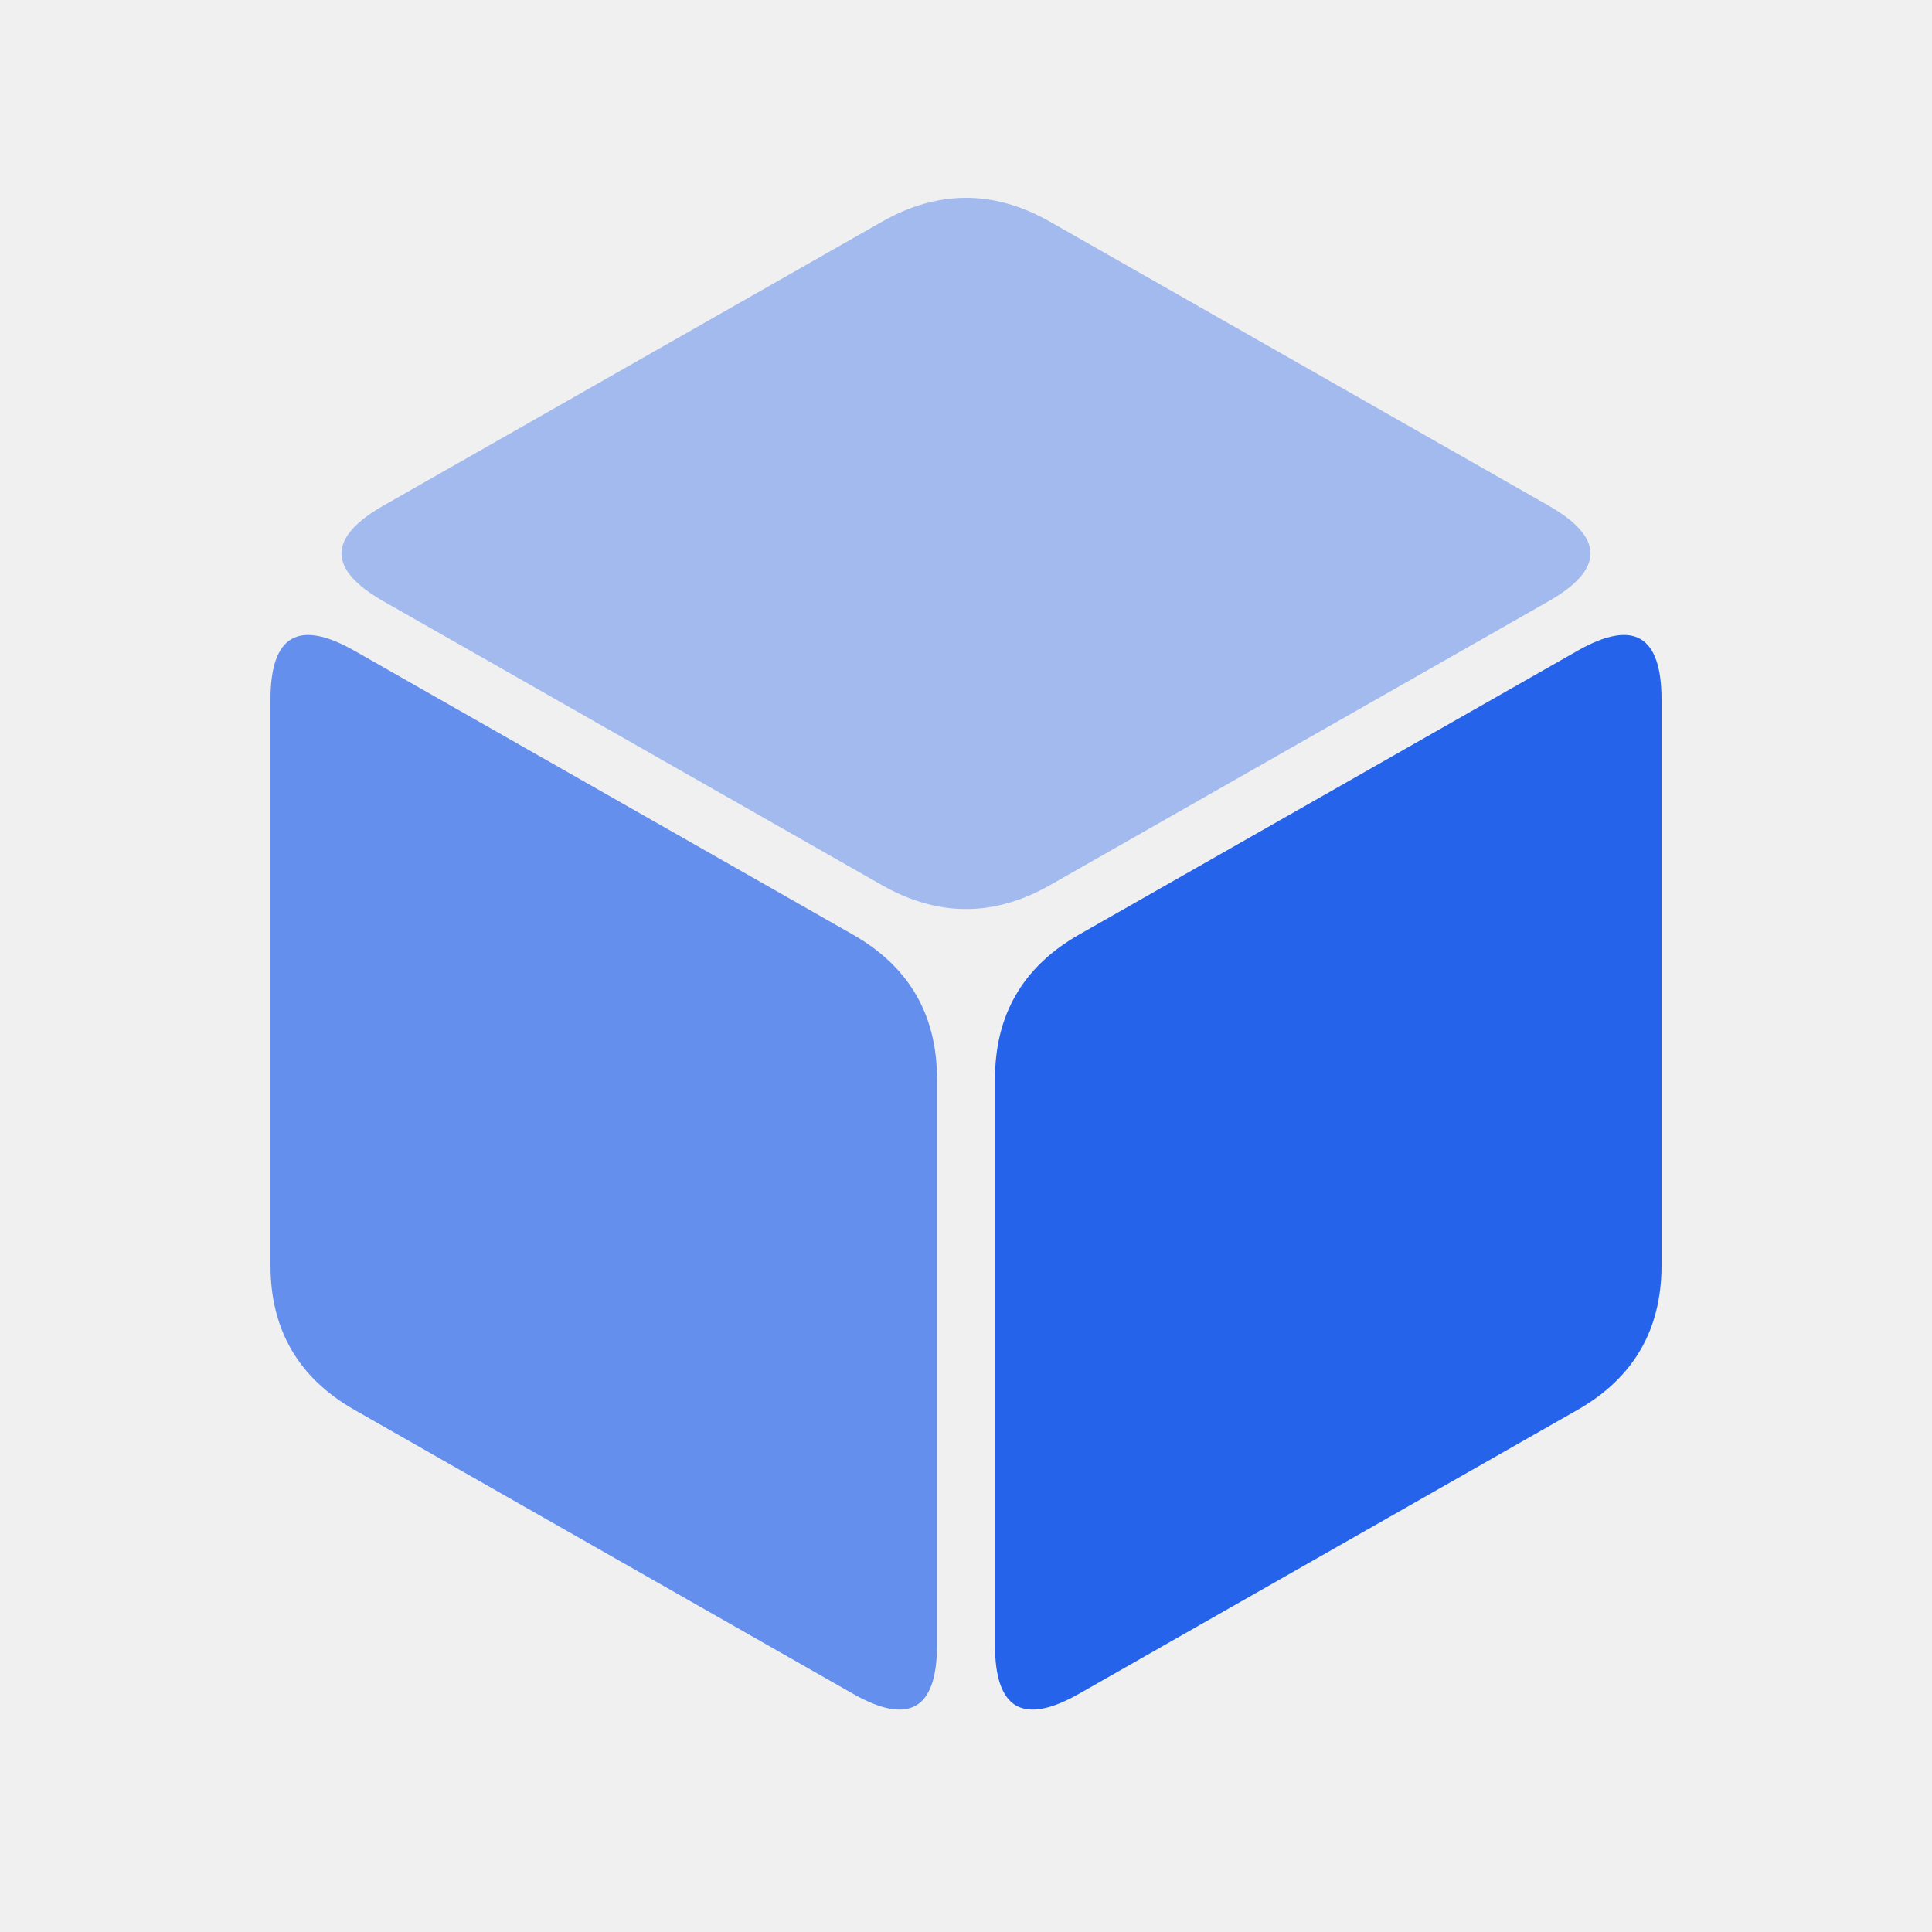
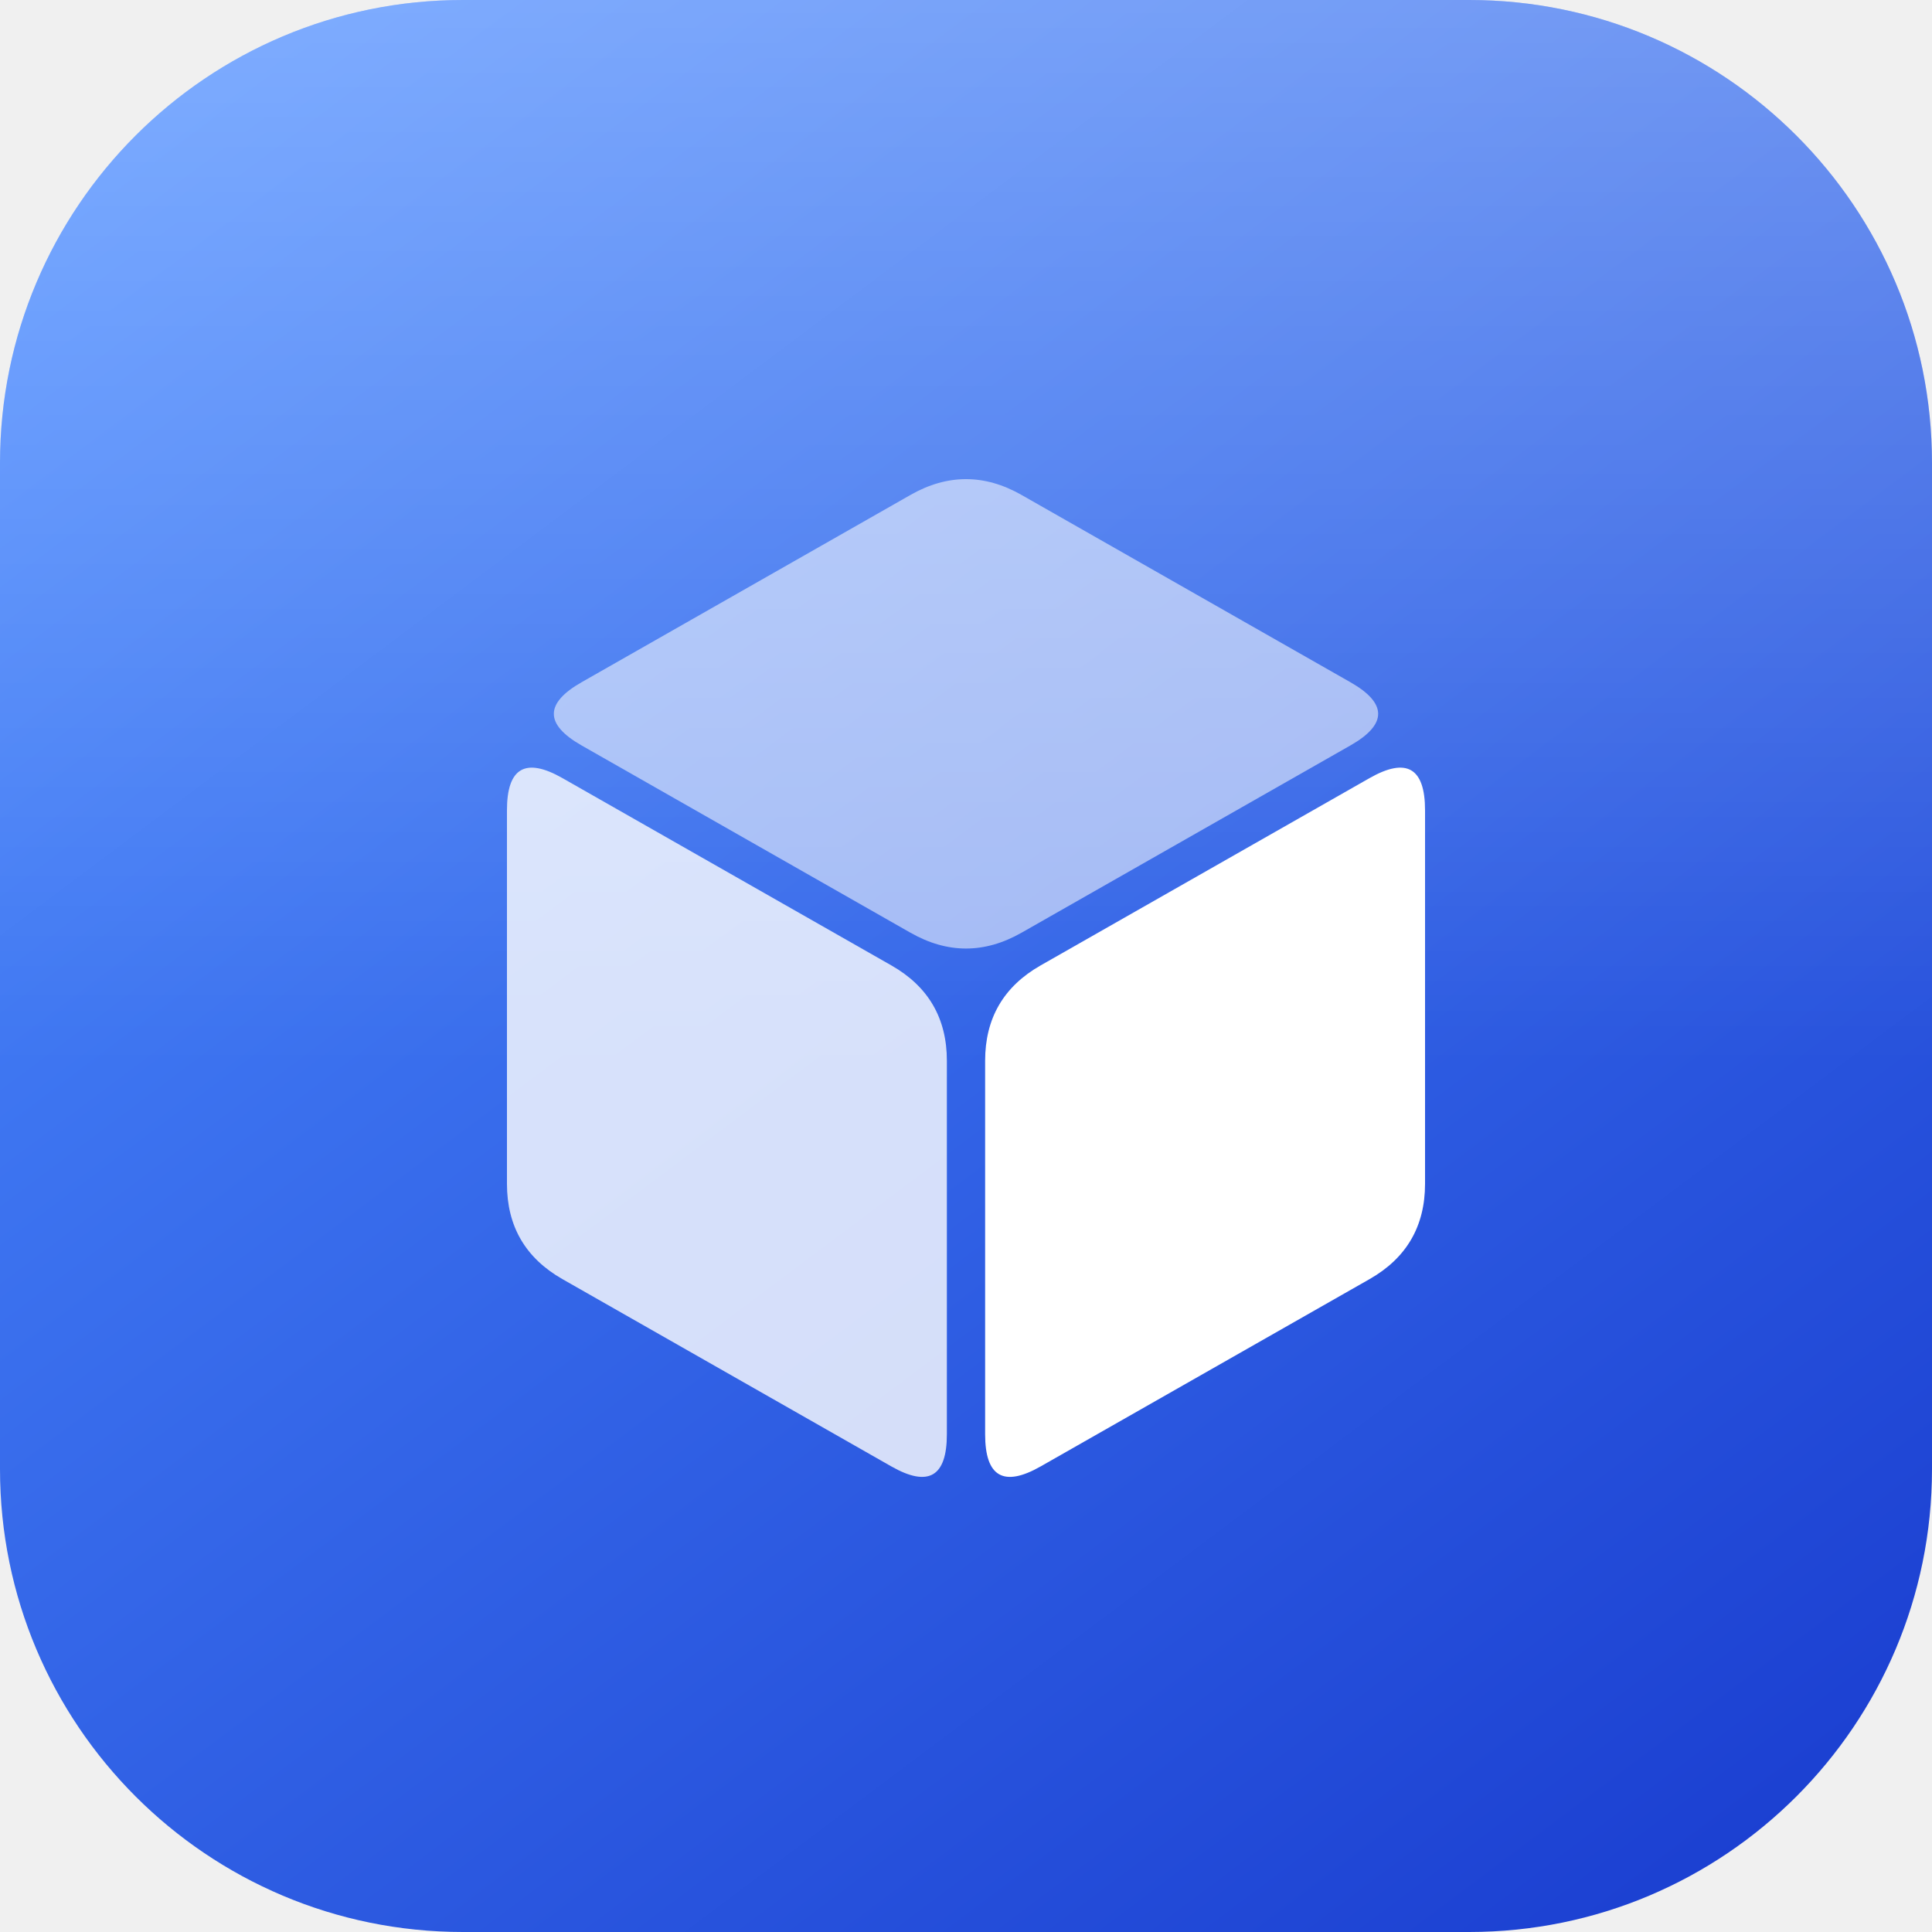
<svg xmlns="http://www.w3.org/2000/svg" width="192" height="192" viewBox="0 0 48 48" fill="none">
-   <path d="M21.91 5.51Q24.00 4.32 26.09 5.51L38.47 12.56Q40.56 13.75 38.47 14.94L26.09 21.99Q24.00 23.18 21.91 21.99L9.53 14.94Q7.44 13.75 9.53 12.56Z" fill="#2563EB" fill-opacity="0.38" />
-   <path d="M6.72 17.38Q6.72 14.98 8.81 16.17L21.19 23.22Q23.28 24.41 23.28 26.81L23.28 40.87Q23.28 43.27 21.19 42.08L8.81 35.03Q6.72 33.84 6.72 31.44Z" fill="#2563EB" fill-opacity="0.68" />
-   <path d="M24.72 26.81Q24.72 24.41 26.81 23.22L39.19 16.17Q41.28 14.98 41.28 17.38L41.28 31.44Q41.28 33.84 39.19 35.03L26.81 42.08Q24.72 43.27 24.72 40.87Z" fill="#2563EB" fill-opacity="1" />
+   <defs>
+     <linearGradient id="ib" x1="6" y1="0" x2="42" y2="48" gradientUnits="userSpaceOnUse">
+       <stop offset="0" stop-color="#4D8DFF" />
+       <stop offset="1" stop-color="#1B3FD1" />
+     </linearGradient>
+     <linearGradient id="ih" x1="0" y1="0" x2="0" y2="48" gradientUnits="userSpaceOnUse">
+       <stop offset="0" stop-color="#fff" stop-opacity=".28" />
+       <stop offset=".55" stop-color="#fff" stop-opacity="0" />
+     </linearGradient>
+   </defs>
+   <rect width="48" height="48" rx="11.5" fill="url(#ib)" />
+   <rect width="48" height="48" rx="11.5" fill="url(#ih)" />
+   <g transform="translate(24 24.5) scale(.66) translate(-24 -24)">
+     <path d="M21.91 5.51Q24.00 4.32 26.09 5.51L38.47 12.56Q40.56 13.75 38.47 14.94L26.09 21.99Q24.00 23.18 21.91 21.99L9.53 14.94Q7.44 13.75 9.53 12.56Z" fill="#fff" fill-opacity="0.55" />
+     <path d="M6.72 17.38Q6.72 14.98 8.81 16.17L21.19 23.22Q23.28 24.41 23.28 26.81L23.28 40.87Q23.28 43.27 21.19 42.08L8.81 35.03Q6.72 33.84 6.72 31.44Z" fill="#fff" fill-opacity="0.8" />
+     <path d="M24.72 26.81Q24.72 24.41 26.81 23.22L39.19 16.17Q41.28 14.98 41.28 17.38L41.28 31.44Q41.28 33.84 39.19 35.03L26.81 42.08Q24.72 43.27 24.72 40.87Z" fill="#fff" fill-opacity="1" />
+   </g>
</svg>
